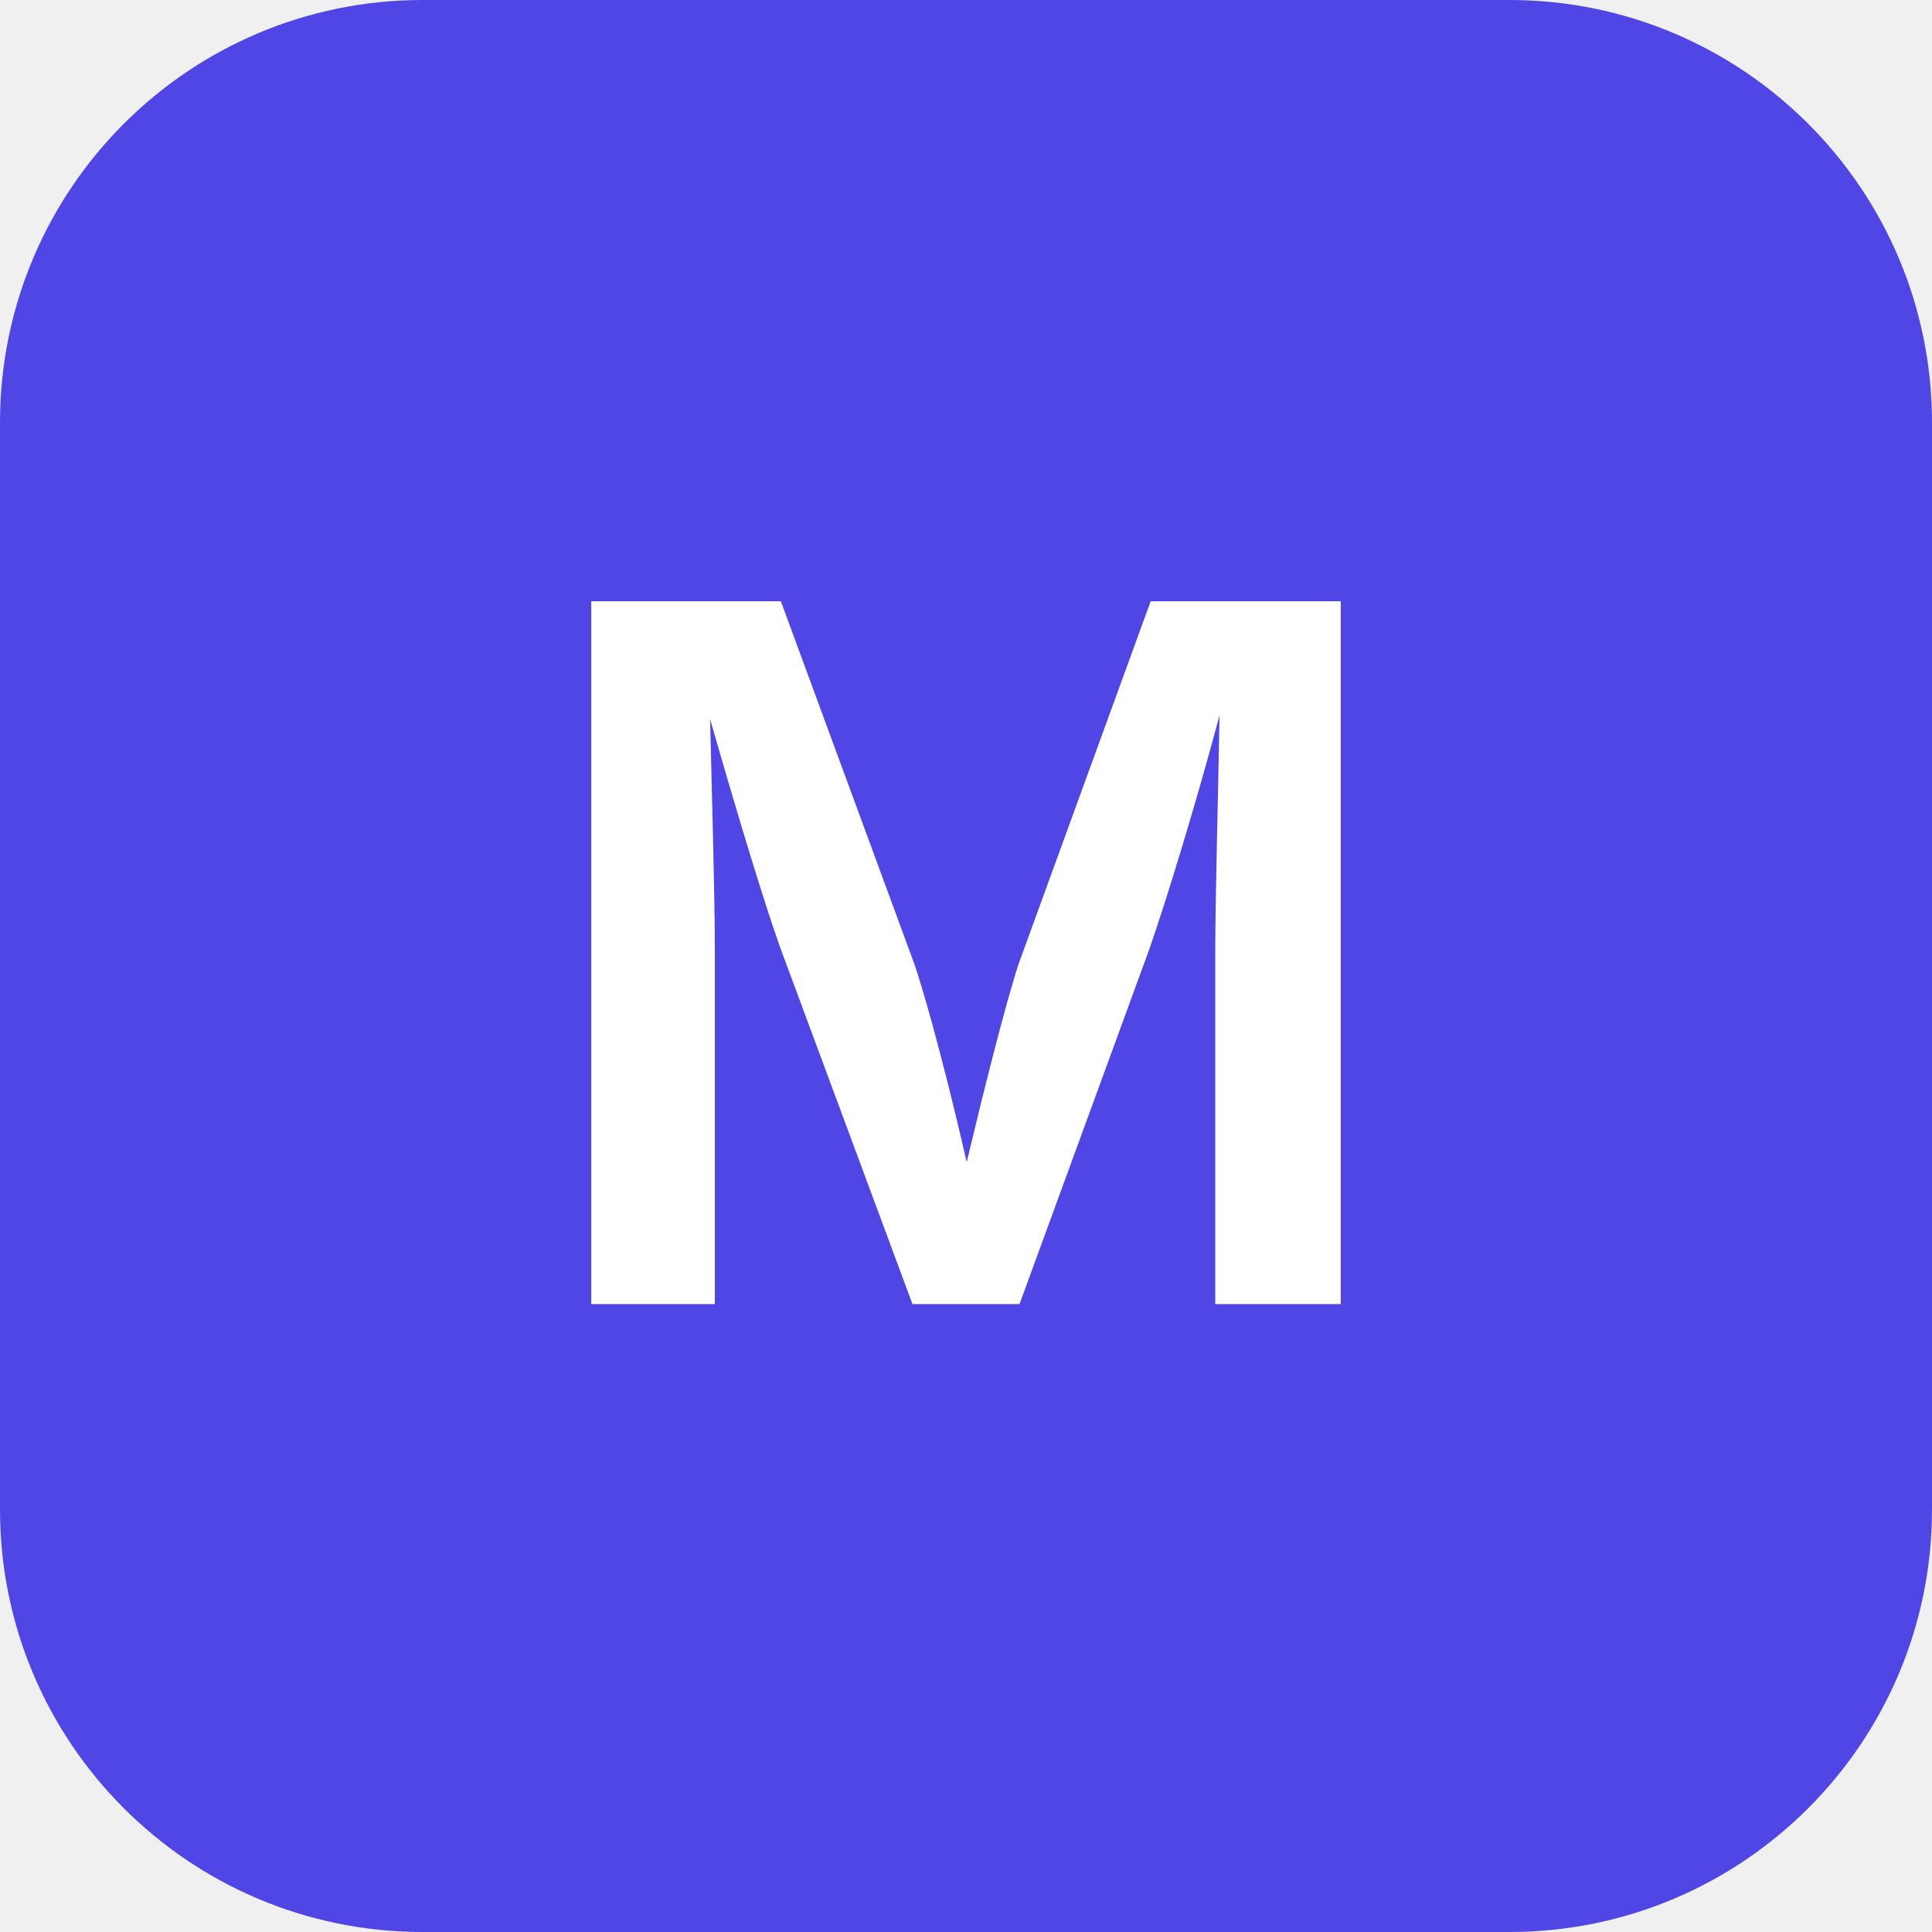
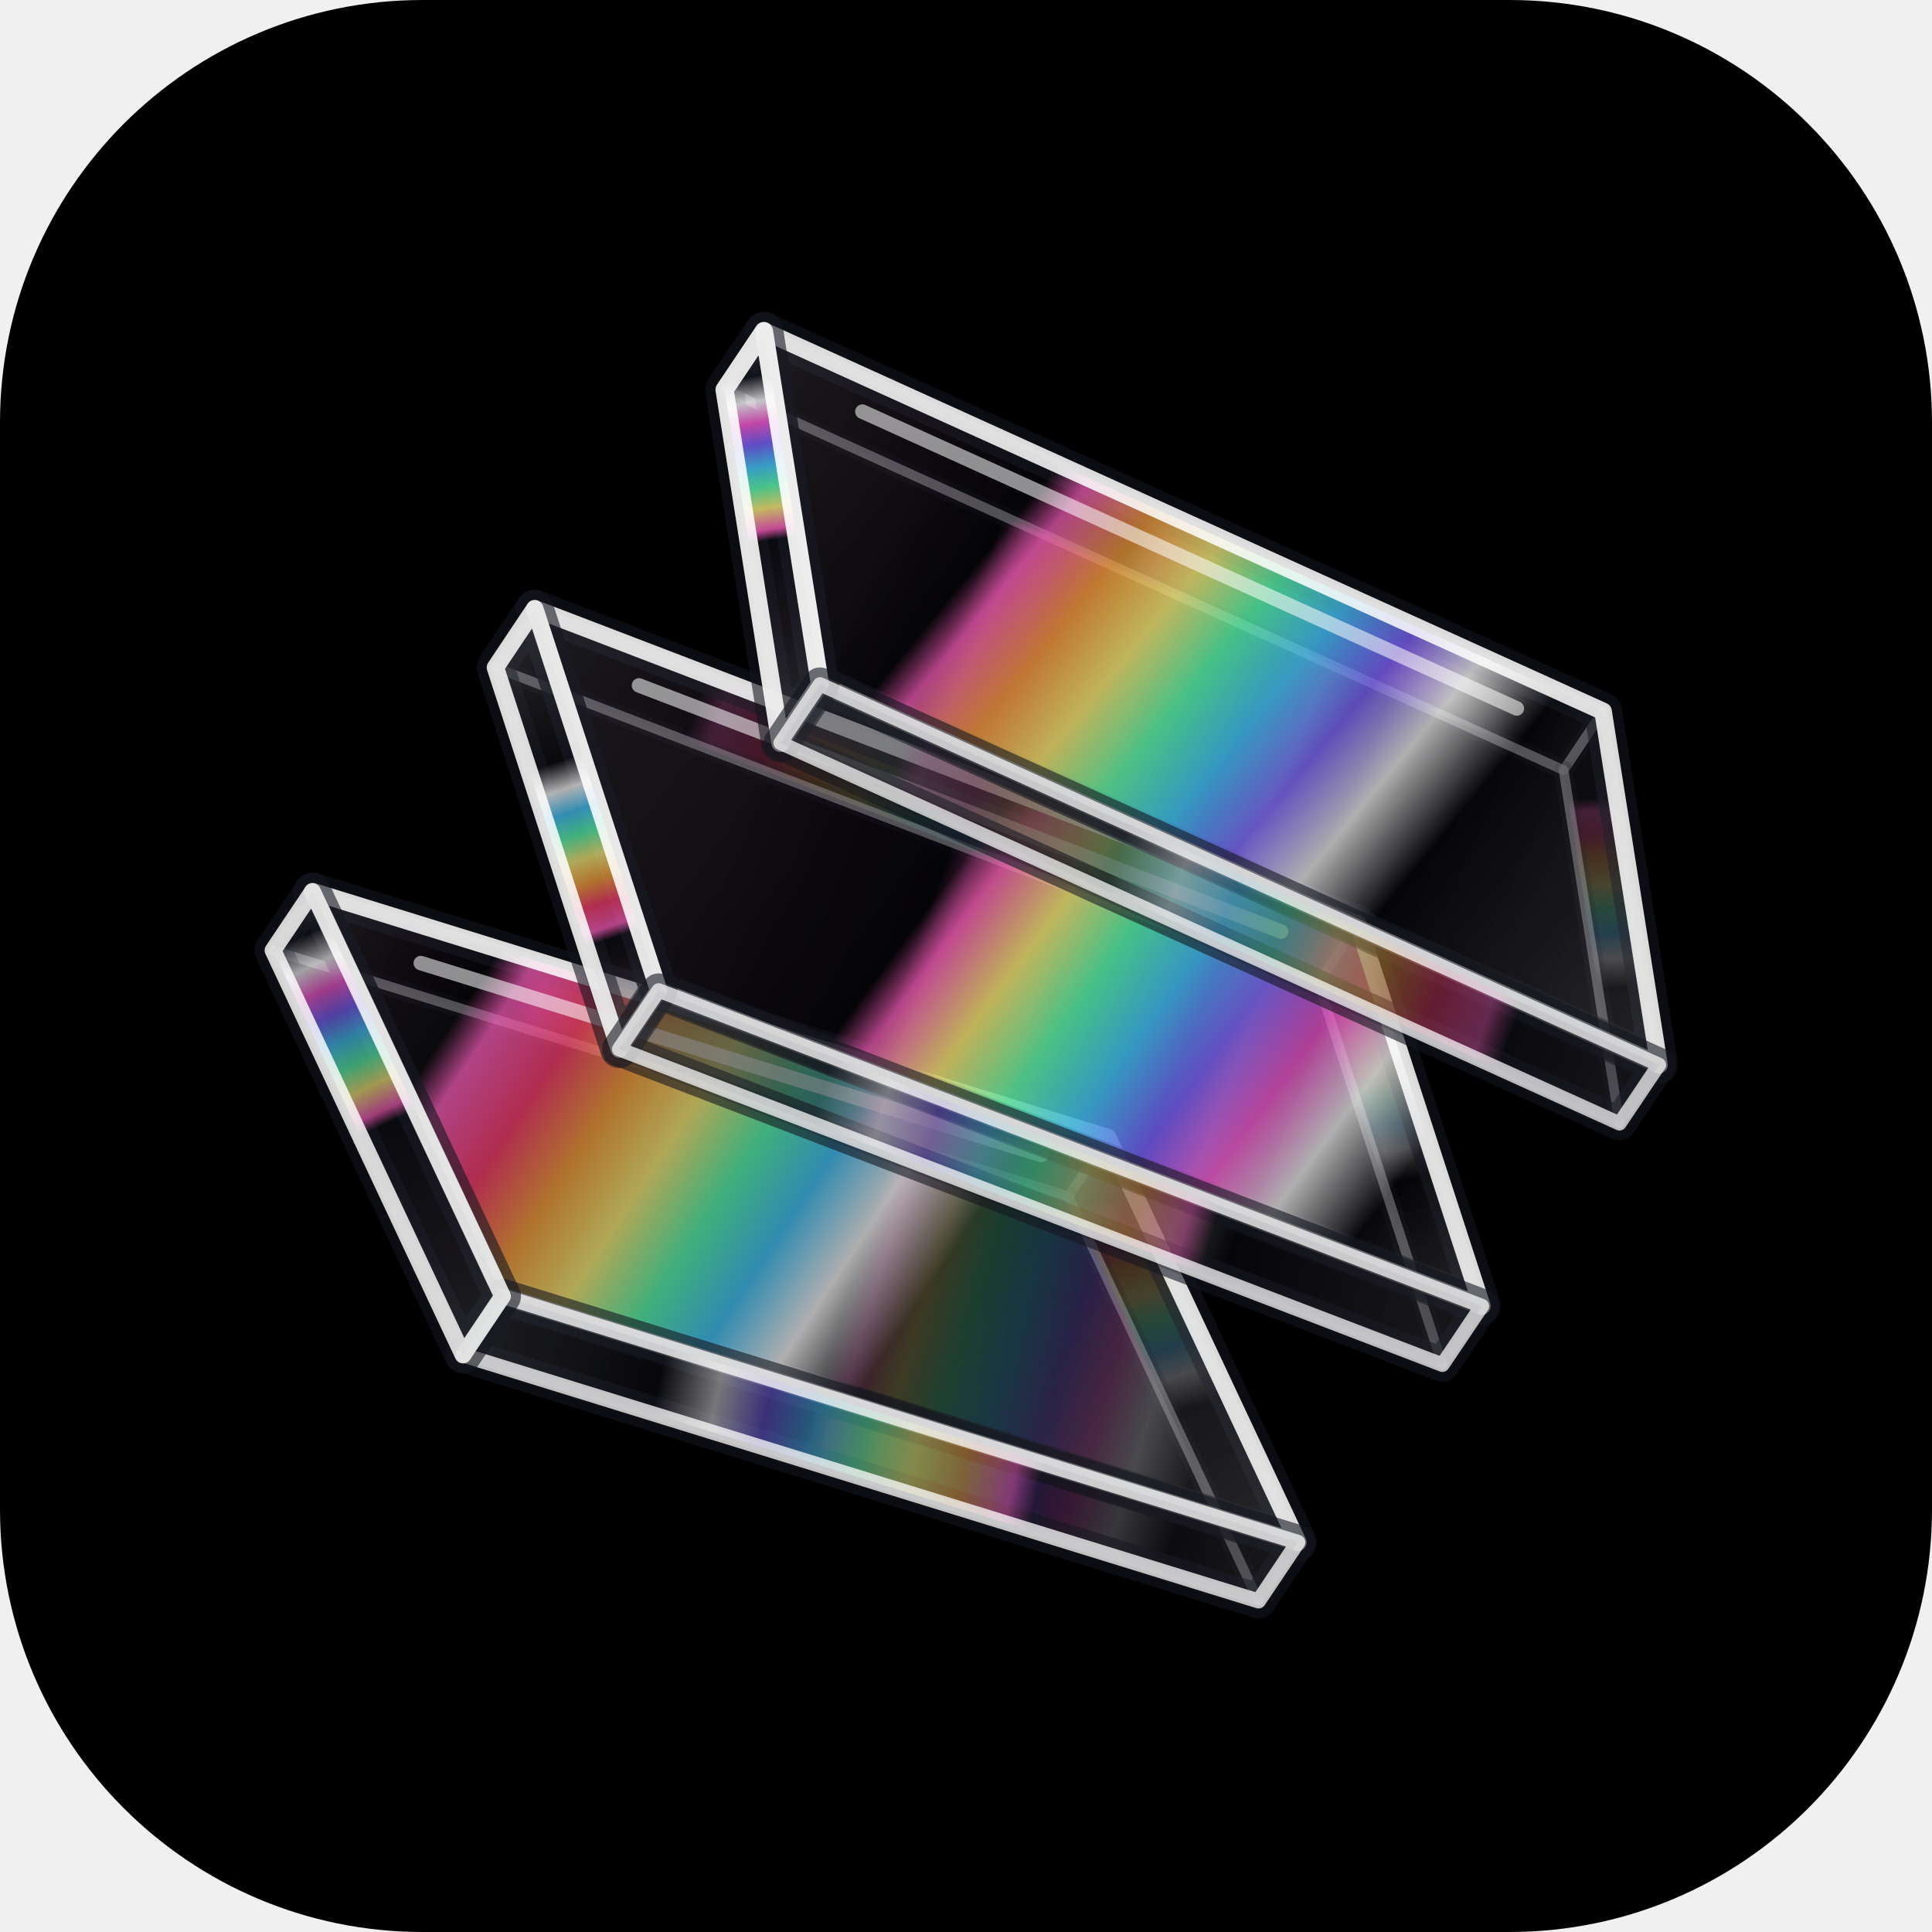
- <svg xmlns="http://www.w3.org/2000/svg" viewBox="0 0 64 64">
-   <rect width="64" height="64" rx="14" fill="#4f46e5" />
-   <text x="32" y="32" dy="0.35em" text-anchor="middle" font-family="ui-sans-serif, system-ui, -apple-system, sans-serif" font-size="32" font-weight="600" fill="#ffffff">M</text>
+ <svg xmlns="http://www.w3.org/2000/svg" viewBox="0 0 1024 1024">
+   <rect width="1024" height="1024" rx="224" fill="#000" />
+   <svg x="102" y="102" width="820" height="820" viewBox="0 0 96 96">
+     <defs>
+       <radialGradient id="orb" cx="0.5" cy="0.5" r="0.5">
+         <stop offset="0.55" stop-color="#020206" />
+         <stop offset="0.78" stop-color="#1b2cff" />
+         <stop offset="0.9" stop-color="#8fe6ff" />
+         <stop offset="0.97" stop-color="#ffffff" />
+         <stop offset="1" stop-color="#ffffff" stop-opacity="0" />
+       </radialGradient>
+       <linearGradient id="s0" gradientUnits="userSpaceOnUse" x1="56.80" y1="58.65" x2="66.15" y2="87.40">
+         <stop offset="0" stop-color="#ffffff" stop-opacity="0.04" />
+         <stop offset="0.12" stop-color="#ff5fbf" stop-opacity="0" />
+         <stop offset="0.15" stop-color="#ff5fbf" stop-opacity="0.35" />
+         <stop offset="0.21" stop-color="#ff3d6e" stop-opacity="0.35" />
+         <stop offset="0.27" stop-color="#ffa53d" stop-opacity="0.35" />
+         <stop offset="0.33" stop-color="#fff27a" stop-opacity="0.35" />
+         <stop offset="0.39" stop-color="#5cffb0" stop-opacity="0.35" />
+         <stop offset="0.45" stop-color="#45c9ff" stop-opacity="0.35" />
+         <stop offset="0.51" stop-color="#ffffff" stop-opacity="0.35" />
+         <stop offset="0.58" stop-color="#ffffff" stop-opacity="0" />
+         <stop offset="1" stop-color="#ffffff" stop-opacity="0.06" />
+       </linearGradient>
+       <linearGradient id="s1" gradientUnits="userSpaceOnUse" x1="7.45" y1="43.38" x2="56.80" y2="58.65">
+         <stop offset="0" stop-color="#ffffff" stop-opacity="0.04" />
+         <stop offset="0.27" stop-color="#ff5fbf" stop-opacity="0" />
+         <stop offset="0.30" stop-color="#ff5fbf" stop-opacity="0.35" />
+         <stop offset="0.36" stop-color="#ffa53d" stop-opacity="0.35" />
+         <stop offset="0.42" stop-color="#fff27a" stop-opacity="0.35" />
+         <stop offset="0.48" stop-color="#5cffb0" stop-opacity="0.35" />
+         <stop offset="0.54" stop-color="#45c9ff" stop-opacity="0.35" />
+         <stop offset="0.60" stop-color="#7b61ff" stop-opacity="0.35" />
+         <stop offset="0.66" stop-color="#ffffff" stop-opacity="0.35" />
+         <stop offset="0.73" stop-color="#ffffff" stop-opacity="0" />
+         <stop offset="1" stop-color="#ffffff" stop-opacity="0.06" />
+       </linearGradient>
+       <linearGradient id="s2" gradientUnits="userSpaceOnUse" x1="16.79" y1="72.14" x2="66.15" y2="87.40">
+         <stop offset="0" stop-color="#ffffff" stop-opacity="0.04" />
+         <stop offset="0.42" stop-color="#ff5fbf" stop-opacity="0" />
+         <stop offset="0.45" stop-color="#ff5fbf" stop-opacity="0.35" />
+         <stop offset="0.51" stop-color="#fff27a" stop-opacity="0.35" />
+         <stop offset="0.57" stop-color="#5cffb0" stop-opacity="0.35" />
+         <stop offset="0.63" stop-color="#45c9ff" stop-opacity="0.35" />
+         <stop offset="0.69" stop-color="#7b61ff" stop-opacity="0.35" />
+         <stop offset="0.75" stop-color="#ff5ad8" stop-opacity="0.35" />
+         <stop offset="0.81" stop-color="#ffffff" stop-opacity="0.35" />
+         <stop offset="0.88" stop-color="#ffffff" stop-opacity="0" />
+         <stop offset="1" stop-color="#ffffff" stop-opacity="0.06" />
+       </linearGradient>
+       <linearGradient id="s3" gradientUnits="userSpaceOnUse" x1="7.45" y1="43.38" x2="68.59" y2="83.76">
+         <stop offset="0" stop-color="#ffffff" stop-opacity="0.08" />
+         <stop offset="0.16" stop-color="#ff5fbf" stop-opacity="0" />
+         <stop offset="0.19" stop-color="#ff5fbf" stop-opacity="0.68" />
+         <stop offset="0.25" stop-color="#ff3d6e" stop-opacity="0.68" />
+         <stop offset="0.31" stop-color="#ffa53d" stop-opacity="0.68" />
+         <stop offset="0.37" stop-color="#fff27a" stop-opacity="0.68" />
+         <stop offset="0.43" stop-color="#5cffb0" stop-opacity="0.68" />
+         <stop offset="0.49" stop-color="#45c9ff" stop-opacity="0.68" />
+         <stop offset="0.55" stop-color="#ffffff" stop-opacity="0.68" />
+         <stop offset="0.62" stop-color="#ffffff" stop-opacity="0" />
+         <stop offset="1" stop-color="#ffffff" stop-opacity="0.12" />
+       </linearGradient>
+       <linearGradient id="s4" gradientUnits="userSpaceOnUse" x1="68.59" y1="83.76" x2="16.79" y2="72.14">
+         <stop offset="0" stop-color="#ffffff" stop-opacity="0.05" />
+         <stop offset="0.31" stop-color="#ff5fbf" stop-opacity="0" />
+         <stop offset="0.34" stop-color="#ff5fbf" stop-opacity="0.45" />
+         <stop offset="0.40" stop-color="#ffa53d" stop-opacity="0.45" />
+         <stop offset="0.46" stop-color="#fff27a" stop-opacity="0.45" />
+         <stop offset="0.52" stop-color="#5cffb0" stop-opacity="0.45" />
+         <stop offset="0.58" stop-color="#45c9ff" stop-opacity="0.45" />
+         <stop offset="0.64" stop-color="#7b61ff" stop-opacity="0.45" />
+         <stop offset="0.70" stop-color="#ffffff" stop-opacity="0.45" />
+         <stop offset="0.77" stop-color="#ffffff" stop-opacity="0" />
+         <stop offset="1" stop-color="#ffffff" stop-opacity="0.08" />
+       </linearGradient>
+       <linearGradient id="s5" gradientUnits="userSpaceOnUse" x1="19.24" y1="68.49" x2="7.45" y2="43.38">
+         <stop offset="0" stop-color="#ffffff" stop-opacity="0.07" />
+         <stop offset="0.46" stop-color="#ff5fbf" stop-opacity="0" />
+         <stop offset="0.49" stop-color="#ff5fbf" stop-opacity="0.61" />
+         <stop offset="0.55" stop-color="#fff27a" stop-opacity="0.61" />
+         <stop offset="0.61" stop-color="#5cffb0" stop-opacity="0.61" />
+         <stop offset="0.67" stop-color="#45c9ff" stop-opacity="0.61" />
+         <stop offset="0.73" stop-color="#7b61ff" stop-opacity="0.61" />
+         <stop offset="0.79" stop-color="#ff5ad8" stop-opacity="0.61" />
+         <stop offset="0.85" stop-color="#ffffff" stop-opacity="0.61" />
+         <stop offset="0.92" stop-color="#ffffff" stop-opacity="0" />
+         <stop offset="1" stop-color="#ffffff" stop-opacity="0.11" />
+       </linearGradient>
+       <linearGradient id="s6" gradientUnits="userSpaceOnUse" x1="21.24" y1="25.83" x2="72.32" y2="45.41">
+         <stop offset="0" stop-color="#ffffff" stop-opacity="0.04" />
+         <stop offset="0.21" stop-color="#ff5fbf" stop-opacity="0" />
+         <stop offset="0.24" stop-color="#ff5fbf" stop-opacity="0.35" />
+         <stop offset="0.30" stop-color="#ff3d6e" stop-opacity="0.35" />
+         <stop offset="0.36" stop-color="#ffa53d" stop-opacity="0.35" />
+         <stop offset="0.42" stop-color="#fff27a" stop-opacity="0.35" />
+         <stop offset="0.48" stop-color="#5cffb0" stop-opacity="0.35" />
+         <stop offset="0.54" stop-color="#45c9ff" stop-opacity="0.35" />
+         <stop offset="0.60" stop-color="#ffffff" stop-opacity="0.35" />
+         <stop offset="0.67" stop-color="#ffffff" stop-opacity="0" />
+         <stop offset="1" stop-color="#ffffff" stop-opacity="0.06" />
+       </linearGradient>
+       <linearGradient id="s7" gradientUnits="userSpaceOnUse" x1="72.32" y1="45.41" x2="77.56" y2="72.74">
+         <stop offset="0" stop-color="#ffffff" stop-opacity="0.04" />
+         <stop offset="0.12" stop-color="#ff5fbf" stop-opacity="0" />
+         <stop offset="0.15" stop-color="#ff5fbf" stop-opacity="0.35" />
+         <stop offset="0.21" stop-color="#ff3d6e" stop-opacity="0.35" />
+         <stop offset="0.27" stop-color="#ffa53d" stop-opacity="0.35" />
+         <stop offset="0.33" stop-color="#fff27a" stop-opacity="0.35" />
+         <stop offset="0.39" stop-color="#5cffb0" stop-opacity="0.35" />
+         <stop offset="0.45" stop-color="#45c9ff" stop-opacity="0.35" />
+         <stop offset="0.51" stop-color="#ffffff" stop-opacity="0.35" />
+         <stop offset="0.58" stop-color="#ffffff" stop-opacity="0" />
+         <stop offset="1" stop-color="#ffffff" stop-opacity="0.06" />
+       </linearGradient>
+       <linearGradient id="s8" gradientUnits="userSpaceOnUse" x1="26.48" y1="53.16" x2="77.56" y2="72.74">
+         <stop offset="0" stop-color="#ffffff" stop-opacity="0.04" />
+         <stop offset="0.27" stop-color="#ff5fbf" stop-opacity="0" />
+         <stop offset="0.30" stop-color="#ff5fbf" stop-opacity="0.35" />
+         <stop offset="0.36" stop-color="#ffa53d" stop-opacity="0.35" />
+         <stop offset="0.42" stop-color="#fff27a" stop-opacity="0.35" />
+         <stop offset="0.48" stop-color="#5cffb0" stop-opacity="0.35" />
+         <stop offset="0.54" stop-color="#45c9ff" stop-opacity="0.35" />
+         <stop offset="0.60" stop-color="#7b61ff" stop-opacity="0.35" />
+         <stop offset="0.66" stop-color="#ffffff" stop-opacity="0.35" />
+         <stop offset="0.73" stop-color="#ffffff" stop-opacity="0" />
+         <stop offset="1" stop-color="#ffffff" stop-opacity="0.06" />
+       </linearGradient>
+       <linearGradient id="s9" gradientUnits="userSpaceOnUse" x1="21.24" y1="25.83" x2="80.01" y2="69.10">
+         <stop offset="0" stop-color="#ffffff" stop-opacity="0.08" />
+         <stop offset="0.42" stop-color="#ff5fbf" stop-opacity="0" />
+         <stop offset="0.45" stop-color="#ff5fbf" stop-opacity="0.68" />
+         <stop offset="0.51" stop-color="#fff27a" stop-opacity="0.68" />
+         <stop offset="0.57" stop-color="#5cffb0" stop-opacity="0.68" />
+         <stop offset="0.63" stop-color="#45c9ff" stop-opacity="0.68" />
+         <stop offset="0.69" stop-color="#7b61ff" stop-opacity="0.68" />
+         <stop offset="0.75" stop-color="#ff5ad8" stop-opacity="0.68" />
+         <stop offset="0.81" stop-color="#ffffff" stop-opacity="0.68" />
+         <stop offset="0.88" stop-color="#ffffff" stop-opacity="0" />
+         <stop offset="1" stop-color="#ffffff" stop-opacity="0.12" />
+       </linearGradient>
+       <linearGradient id="s10" gradientUnits="userSpaceOnUse" x1="28.93" y1="49.52" x2="21.24" y2="25.83">
+         <stop offset="0" stop-color="#ffffff" stop-opacity="0.08" />
+         <stop offset="0.16" stop-color="#ff5fbf" stop-opacity="0" />
+         <stop offset="0.19" stop-color="#ff5fbf" stop-opacity="0.68" />
+         <stop offset="0.25" stop-color="#ff3d6e" stop-opacity="0.68" />
+         <stop offset="0.31" stop-color="#ffa53d" stop-opacity="0.68" />
+         <stop offset="0.37" stop-color="#fff27a" stop-opacity="0.68" />
+         <stop offset="0.43" stop-color="#5cffb0" stop-opacity="0.68" />
+         <stop offset="0.49" stop-color="#45c9ff" stop-opacity="0.68" />
+         <stop offset="0.55" stop-color="#ffffff" stop-opacity="0.68" />
+         <stop offset="0.62" stop-color="#ffffff" stop-opacity="0" />
+         <stop offset="1" stop-color="#ffffff" stop-opacity="0.12" />
+       </linearGradient>
+       <linearGradient id="s11" gradientUnits="userSpaceOnUse" x1="80.01" y1="69.10" x2="26.48" y2="53.16">
+         <stop offset="0" stop-color="#ffffff" stop-opacity="0.05" />
+         <stop offset="0.31" stop-color="#ff5fbf" stop-opacity="0" />
+         <stop offset="0.34" stop-color="#ff5fbf" stop-opacity="0.40" />
+         <stop offset="0.40" stop-color="#ffa53d" stop-opacity="0.40" />
+         <stop offset="0.46" stop-color="#fff27a" stop-opacity="0.40" />
+         <stop offset="0.52" stop-color="#5cffb0" stop-opacity="0.40" />
+         <stop offset="0.58" stop-color="#45c9ff" stop-opacity="0.40" />
+         <stop offset="0.64" stop-color="#7b61ff" stop-opacity="0.40" />
+         <stop offset="0.70" stop-color="#ffffff" stop-opacity="0.40" />
+         <stop offset="0.77" stop-color="#ffffff" stop-opacity="0" />
+         <stop offset="1" stop-color="#ffffff" stop-opacity="0.07" />
+       </linearGradient>
+       <linearGradient id="s12" gradientUnits="userSpaceOnUse" x1="35.46" y1="8.60" x2="87.53" y2="32.20">
+         <stop offset="0" stop-color="#ffffff" stop-opacity="0.04" />
+         <stop offset="0.46" stop-color="#ff5fbf" stop-opacity="0" />
+         <stop offset="0.49" stop-color="#ff5fbf" stop-opacity="0.35" />
+         <stop offset="0.55" stop-color="#fff27a" stop-opacity="0.35" />
+         <stop offset="0.61" stop-color="#5cffb0" stop-opacity="0.35" />
+         <stop offset="0.67" stop-color="#45c9ff" stop-opacity="0.35" />
+         <stop offset="0.73" stop-color="#7b61ff" stop-opacity="0.35" />
+         <stop offset="0.79" stop-color="#ff5ad8" stop-opacity="0.35" />
+         <stop offset="0.85" stop-color="#ffffff" stop-opacity="0.35" />
+         <stop offset="0.92" stop-color="#ffffff" stop-opacity="0" />
+         <stop offset="1" stop-color="#ffffff" stop-opacity="0.06" />
+       </linearGradient>
+       <linearGradient id="s13" gradientUnits="userSpaceOnUse" x1="87.53" y1="32.20" x2="88.55" y2="57.77">
+         <stop offset="0" stop-color="#ffffff" stop-opacity="0.04" />
+         <stop offset="0.21" stop-color="#ff5fbf" stop-opacity="0" />
+         <stop offset="0.24" stop-color="#ff5fbf" stop-opacity="0.35" />
+         <stop offset="0.30" stop-color="#ff3d6e" stop-opacity="0.35" />
+         <stop offset="0.36" stop-color="#ffa53d" stop-opacity="0.35" />
+         <stop offset="0.42" stop-color="#fff27a" stop-opacity="0.35" />
+         <stop offset="0.48" stop-color="#5cffb0" stop-opacity="0.35" />
+         <stop offset="0.54" stop-color="#45c9ff" stop-opacity="0.35" />
+         <stop offset="0.60" stop-color="#ffffff" stop-opacity="0.35" />
+         <stop offset="0.67" stop-color="#ffffff" stop-opacity="0" />
+         <stop offset="1" stop-color="#ffffff" stop-opacity="0.06" />
+       </linearGradient>
+       <linearGradient id="s14" gradientUnits="userSpaceOnUse" x1="36.49" y1="34.16" x2="88.55" y2="57.77">
+         <stop offset="0" stop-color="#ffffff" stop-opacity="0.04" />
+         <stop offset="0.12" stop-color="#ff5fbf" stop-opacity="0" />
+         <stop offset="0.15" stop-color="#ff5fbf" stop-opacity="0.35" />
+         <stop offset="0.21" stop-color="#ff3d6e" stop-opacity="0.35" />
+         <stop offset="0.27" stop-color="#ffa53d" stop-opacity="0.35" />
+         <stop offset="0.33" stop-color="#fff27a" stop-opacity="0.35" />
+         <stop offset="0.39" stop-color="#5cffb0" stop-opacity="0.35" />
+         <stop offset="0.45" stop-color="#45c9ff" stop-opacity="0.35" />
+         <stop offset="0.51" stop-color="#ffffff" stop-opacity="0.35" />
+         <stop offset="0.58" stop-color="#ffffff" stop-opacity="0" />
+         <stop offset="1" stop-color="#ffffff" stop-opacity="0.06" />
+       </linearGradient>
+       <linearGradient id="s15" gradientUnits="userSpaceOnUse" x1="35.46" y1="8.60" x2="91.00" y2="54.13">
+         <stop offset="0" stop-color="#ffffff" stop-opacity="0.08" />
+         <stop offset="0.27" stop-color="#ff5fbf" stop-opacity="0" />
+         <stop offset="0.30" stop-color="#ff5fbf" stop-opacity="0.68" />
+         <stop offset="0.36" stop-color="#ffa53d" stop-opacity="0.68" />
+         <stop offset="0.42" stop-color="#fff27a" stop-opacity="0.68" />
+         <stop offset="0.48" stop-color="#5cffb0" stop-opacity="0.68" />
+         <stop offset="0.54" stop-color="#45c9ff" stop-opacity="0.68" />
+         <stop offset="0.60" stop-color="#7b61ff" stop-opacity="0.68" />
+         <stop offset="0.66" stop-color="#ffffff" stop-opacity="0.68" />
+         <stop offset="0.73" stop-color="#ffffff" stop-opacity="0" />
+         <stop offset="1" stop-color="#ffffff" stop-opacity="0.12" />
+       </linearGradient>
+       <linearGradient id="s16" gradientUnits="userSpaceOnUse" x1="38.94" y1="30.52" x2="35.46" y2="8.60">
+         <stop offset="0" stop-color="#ffffff" stop-opacity="0.09" />
+         <stop offset="0.42" stop-color="#ff5fbf" stop-opacity="0" />
+         <stop offset="0.45" stop-color="#ff5fbf" stop-opacity="0.75" />
+         <stop offset="0.51" stop-color="#fff27a" stop-opacity="0.75" />
+         <stop offset="0.57" stop-color="#5cffb0" stop-opacity="0.75" />
+         <stop offset="0.63" stop-color="#45c9ff" stop-opacity="0.75" />
+         <stop offset="0.69" stop-color="#7b61ff" stop-opacity="0.75" />
+         <stop offset="0.75" stop-color="#ff5ad8" stop-opacity="0.75" />
+         <stop offset="0.81" stop-color="#ffffff" stop-opacity="0.75" />
+         <stop offset="0.88" stop-color="#ffffff" stop-opacity="0" />
+         <stop offset="1" stop-color="#ffffff" stop-opacity="0.14" />
+       </linearGradient>
+       <linearGradient id="s17" gradientUnits="userSpaceOnUse" x1="91.00" y1="54.13" x2="36.49" y2="34.16">
+         <stop offset="0" stop-color="#ffffff" stop-opacity="0.04" />
+         <stop offset="0.16" stop-color="#ff5fbf" stop-opacity="0" />
+         <stop offset="0.19" stop-color="#ff5fbf" stop-opacity="0.37" />
+         <stop offset="0.25" stop-color="#ff3d6e" stop-opacity="0.37" />
+         <stop offset="0.31" stop-color="#ffa53d" stop-opacity="0.37" />
+         <stop offset="0.37" stop-color="#fff27a" stop-opacity="0.37" />
+         <stop offset="0.43" stop-color="#5cffb0" stop-opacity="0.37" />
+         <stop offset="0.49" stop-color="#45c9ff" stop-opacity="0.37" />
+         <stop offset="0.55" stop-color="#ffffff" stop-opacity="0.37" />
+         <stop offset="0.62" stop-color="#ffffff" stop-opacity="0" />
+         <stop offset="1" stop-color="#ffffff" stop-opacity="0.07" />
+       </linearGradient>
+     </defs>
+     <path d="M56.80 58.65L68.59 83.76L66.15 87.40L54.36 62.29Z" fill="none" stroke="#14161f" stroke-opacity="0.22" stroke-width="1.2" stroke-linejoin="round" />
+     <path d="M56.80 58.65L68.59 83.76L66.15 87.40L54.36 62.29Z" fill="url(#s0)" stroke="#ffffff" stroke-opacity="0.3" stroke-width="0.6" stroke-linejoin="round" />
+     <path d="M7.45 43.38L56.80 58.65L54.36 62.29L5.00 47.03Z" fill="none" stroke="#14161f" stroke-opacity="0.22" stroke-width="1.2" stroke-linejoin="round" />
+     <path d="M7.45 43.38L56.80 58.65L54.36 62.29L5.00 47.03Z" fill="url(#s1)" stroke="#ffffff" stroke-opacity="0.3" stroke-width="0.6" stroke-linejoin="round" />
+     <path d="M16.79 72.14L66.15 87.40L54.36 62.29L5.00 47.03Z" fill="none" stroke="#14161f" stroke-opacity="0.22" stroke-width="1.2" stroke-linejoin="round" />
+     <path d="M16.79 72.14L66.15 87.40L54.36 62.29L5.00 47.03Z" fill="url(#s2)" stroke="#ffffff" stroke-opacity="0.3" stroke-width="0.6" stroke-linejoin="round" />
+     <path d="M7.45 43.38L56.80 58.65L68.59 83.76L19.24 68.49Z" fill="#0b0d14" fill-opacity="0.38" />
+     <path d="M7.45 43.38L56.80 58.65L68.59 83.76L19.24 68.49Z" fill="none" stroke="#14161f" stroke-opacity="0.6" stroke-width="2.35" stroke-linejoin="round" />
+     <path d="M7.45 43.38L56.80 58.65L68.59 83.76L19.24 68.49Z" fill="url(#s3)" stroke="#ffffff" stroke-opacity="0.85" stroke-width="1.09" stroke-linejoin="round" />
+     <path d="M14.17 47.82L52.67 59.73" stroke="#ffffff" stroke-width="0.9" stroke-linecap="round" opacity="0.55" />
+     <path d="M68.59 83.76L19.24 68.49L16.79 72.14L66.15 87.40Z" fill="#0b0d14" fill-opacity="0.47" />
+     <path d="M68.59 83.76L19.24 68.49L16.79 72.14L66.15 87.40Z" fill="none" stroke="#14161f" stroke-opacity="0.6" stroke-width="2.16" stroke-linejoin="round" />
+     <path d="M68.59 83.76L19.24 68.49L16.79 72.14L66.15 87.40Z" fill="url(#s4)" stroke="#ffffff" stroke-opacity="0.74" stroke-width="0.93" stroke-linejoin="round" />
+     <path d="M19.24 68.49L7.45 43.38L5.00 47.03L16.79 72.14Z" fill="#0b0d14" fill-opacity="0.41" />
+     <path d="M19.24 68.49L7.45 43.38L5.00 47.03L16.79 72.14Z" fill="none" stroke="#14161f" stroke-opacity="0.6" stroke-width="2.29" stroke-linejoin="round" />
+     <path d="M19.24 68.49L7.45 43.38L5.00 47.03L16.79 72.14Z" fill="url(#s5)" stroke="#ffffff" stroke-opacity="0.82" stroke-width="1.04" stroke-linejoin="round" />
+     <path d="M21.24 25.83L72.32 45.41L69.87 49.06L18.80 29.48Z" fill="none" stroke="#14161f" stroke-opacity="0.22" stroke-width="1.2" stroke-linejoin="round" />
+     <path d="M21.24 25.83L72.32 45.41L69.87 49.06L18.80 29.48Z" fill="url(#s6)" stroke="#ffffff" stroke-opacity="0.3" stroke-width="0.6" stroke-linejoin="round" />
+     <path d="M72.32 45.41L80.01 69.10L77.56 72.74L69.87 49.06Z" fill="none" stroke="#14161f" stroke-opacity="0.22" stroke-width="1.2" stroke-linejoin="round" />
+     <path d="M72.32 45.41L80.01 69.10L77.56 72.74L69.87 49.06Z" fill="url(#s7)" stroke="#ffffff" stroke-opacity="0.3" stroke-width="0.6" stroke-linejoin="round" />
+     <path d="M26.48 53.16L77.56 72.74L69.87 49.06L18.80 29.48Z" fill="none" stroke="#14161f" stroke-opacity="0.22" stroke-width="1.2" stroke-linejoin="round" />
+     <path d="M26.48 53.16L77.56 72.74L69.87 49.06L18.80 29.48Z" fill="url(#s8)" stroke="#ffffff" stroke-opacity="0.3" stroke-width="0.6" stroke-linejoin="round" />
+     <path d="M21.24 25.83L72.32 45.41L80.01 69.10L28.93 49.52Z" fill="#0b0d14" fill-opacity="0.38" />
+     <path d="M21.24 25.83L72.32 45.41L80.01 69.10L28.93 49.52Z" fill="none" stroke="#14161f" stroke-opacity="0.6" stroke-width="2.35" stroke-linejoin="round" />
+     <path d="M21.24 25.83L72.32 45.41L80.01 69.10L28.93 49.52Z" fill="url(#s9)" stroke="#ffffff" stroke-opacity="0.85" stroke-width="1.09" stroke-linejoin="round" />
+     <path d="M27.71 30.59L67.55 45.86" stroke="#ffffff" stroke-width="0.9" stroke-linecap="round" opacity="0.55" />
+     <path d="M28.93 49.52L21.24 25.83L18.80 29.48L26.48 53.16Z" fill="#0b0d14" fill-opacity="0.38" />
+     <path d="M28.93 49.52L21.24 25.83L18.80 29.48L26.48 53.16Z" fill="none" stroke="#14161f" stroke-opacity="0.6" stroke-width="2.34" stroke-linejoin="round" />
+     <path d="M28.93 49.52L21.24 25.83L18.80 29.48L26.48 53.16Z" fill="url(#s10)" stroke="#ffffff" stroke-opacity="0.85" stroke-width="1.08" stroke-linejoin="round" />
+     <path d="M80.01 69.10L28.93 49.52L26.48 53.16L77.56 72.74Z" fill="#0b0d14" fill-opacity="0.49" />
+     <path d="M80.01 69.10L28.93 49.52L26.48 53.16L77.56 72.74Z" fill="none" stroke="#14161f" stroke-opacity="0.6" stroke-width="2.12" stroke-linejoin="round" />
+     <path d="M80.01 69.10L28.93 49.52L26.48 53.16L77.56 72.74Z" fill="url(#s11)" stroke="#ffffff" stroke-opacity="0.72" stroke-width="0.90" stroke-linejoin="round" />
+     <path d="M35.46 8.60L87.53 32.20L85.08 35.85L33.02 12.24Z" fill="none" stroke="#14161f" stroke-opacity="0.22" stroke-width="1.2" stroke-linejoin="round" />
+     <path d="M35.46 8.60L87.53 32.20L85.08 35.85L33.02 12.24Z" fill="url(#s12)" stroke="#ffffff" stroke-opacity="0.3" stroke-width="0.6" stroke-linejoin="round" />
+     <path d="M87.53 32.20L91.00 54.13L88.55 57.77L85.08 35.85Z" fill="none" stroke="#14161f" stroke-opacity="0.22" stroke-width="1.2" stroke-linejoin="round" />
+     <path d="M87.53 32.20L91.00 54.13L88.55 57.77L85.08 35.85Z" fill="url(#s13)" stroke="#ffffff" stroke-opacity="0.3" stroke-width="0.6" stroke-linejoin="round" />
+     <path d="M36.49 34.16L88.55 57.77L85.08 35.85L33.02 12.24Z" fill="none" stroke="#14161f" stroke-opacity="0.22" stroke-width="1.2" stroke-linejoin="round" />
+     <path d="M36.49 34.16L88.55 57.77L85.08 35.85L33.02 12.24Z" fill="url(#s14)" stroke="#ffffff" stroke-opacity="0.3" stroke-width="0.6" stroke-linejoin="round" />
+     <path d="M35.46 8.60L87.53 32.20L91.00 54.13L38.94 30.52Z" fill="#0b0d14" fill-opacity="0.38" />
+     <path d="M35.46 8.60L87.53 32.20L91.00 54.13L38.94 30.52Z" fill="none" stroke="#14161f" stroke-opacity="0.6" stroke-width="2.35" stroke-linejoin="round" />
+     <path d="M35.46 8.60L87.53 32.20L91.00 54.13L38.94 30.52Z" fill="url(#s15)" stroke="#ffffff" stroke-opacity="0.85" stroke-width="1.09" stroke-linejoin="round" />
+     <path d="M41.57 13.60L82.18 32.02" stroke="#ffffff" stroke-width="0.9" stroke-linecap="round" opacity="0.55" />
+     <path d="M38.94 30.52L35.46 8.60L33.02 12.24L36.49 34.16Z" fill="#0b0d14" fill-opacity="0.35" />
+     <path d="M38.94 30.52L35.46 8.60L33.02 12.24L36.49 34.16Z" fill="none" stroke="#14161f" stroke-opacity="0.6" stroke-width="2.40" stroke-linejoin="round" />
+     <path d="M38.94 30.52L35.46 8.60L33.02 12.24L36.49 34.16Z" fill="url(#s16)" stroke="#ffffff" stroke-opacity="0.88" stroke-width="1.13" stroke-linejoin="round" />
+     <path d="M91.00 54.13L38.94 30.52L36.49 34.16L88.55 57.77Z" fill="#0b0d14" fill-opacity="0.50" />
+     <path d="M91.00 54.13L38.94 30.52L36.49 34.16L88.55 57.77Z" fill="none" stroke="#14161f" stroke-opacity="0.6" stroke-width="2.09" stroke-linejoin="round" />
+     <path d="M91.00 54.13L38.94 30.52L36.49 34.16L88.55 57.77Z" fill="url(#s17)" stroke="#ffffff" stroke-opacity="0.71" stroke-width="0.88" stroke-linejoin="round" />
+   </svg>
</svg>
